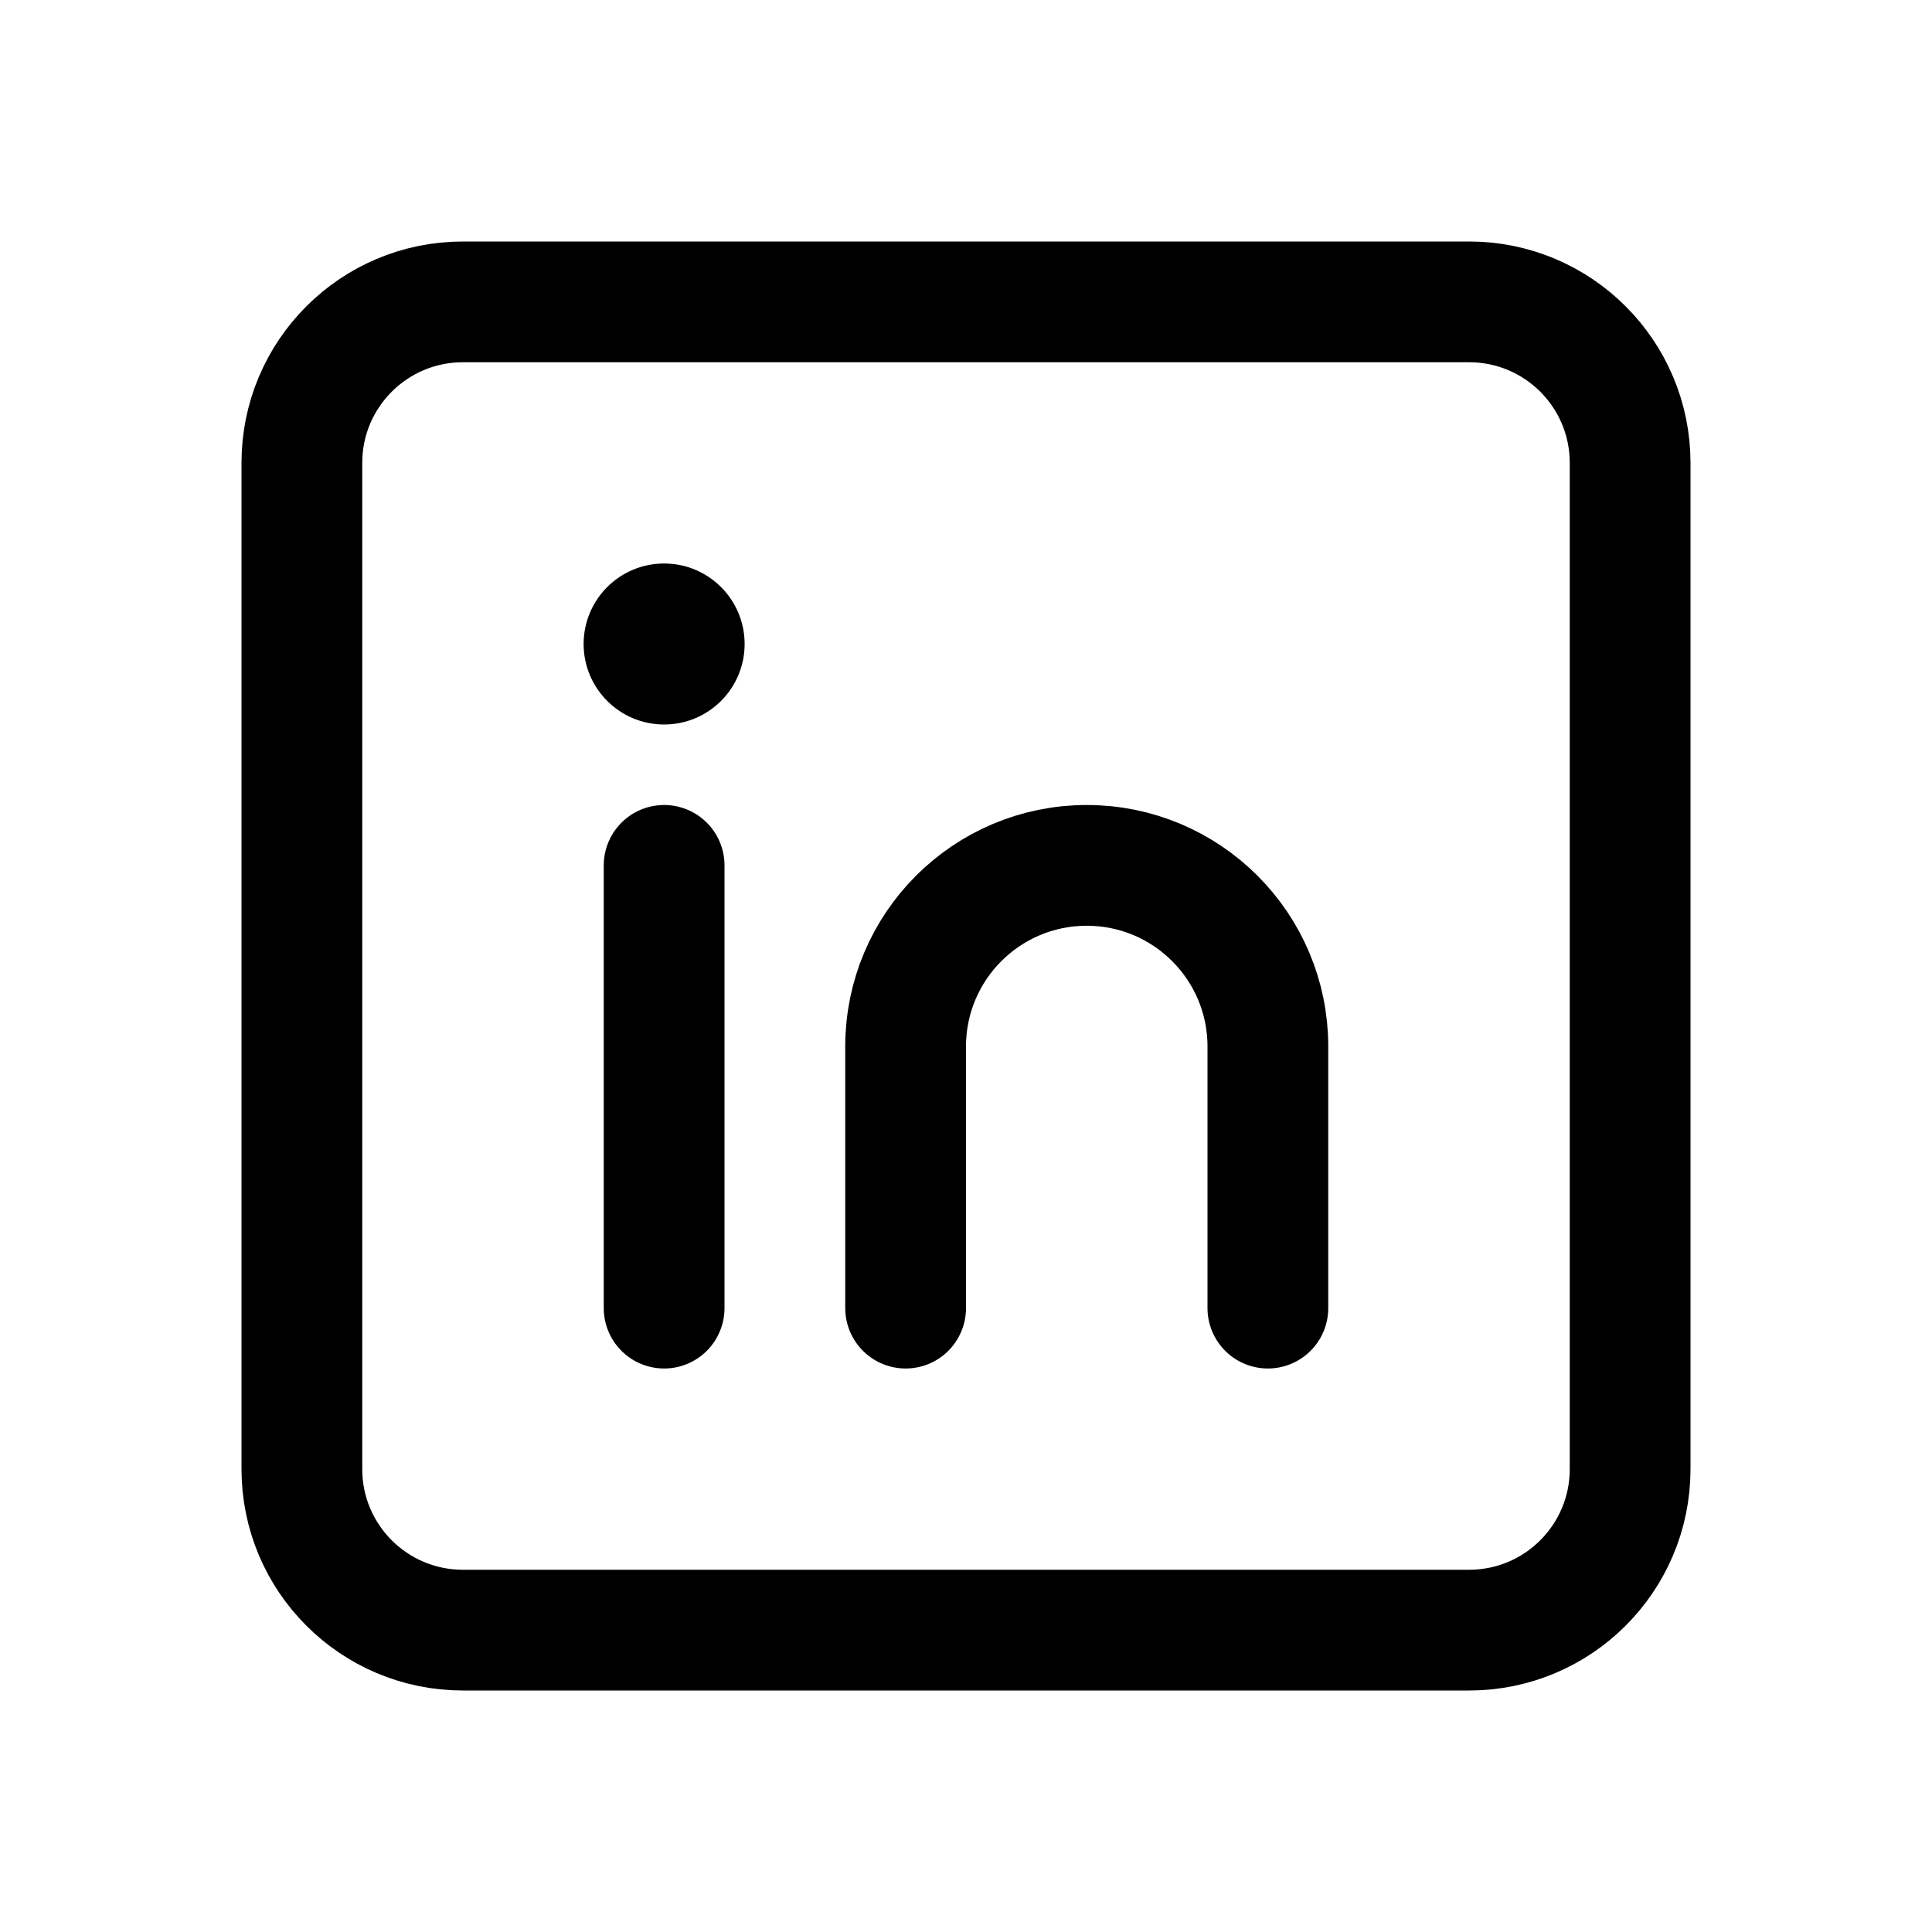
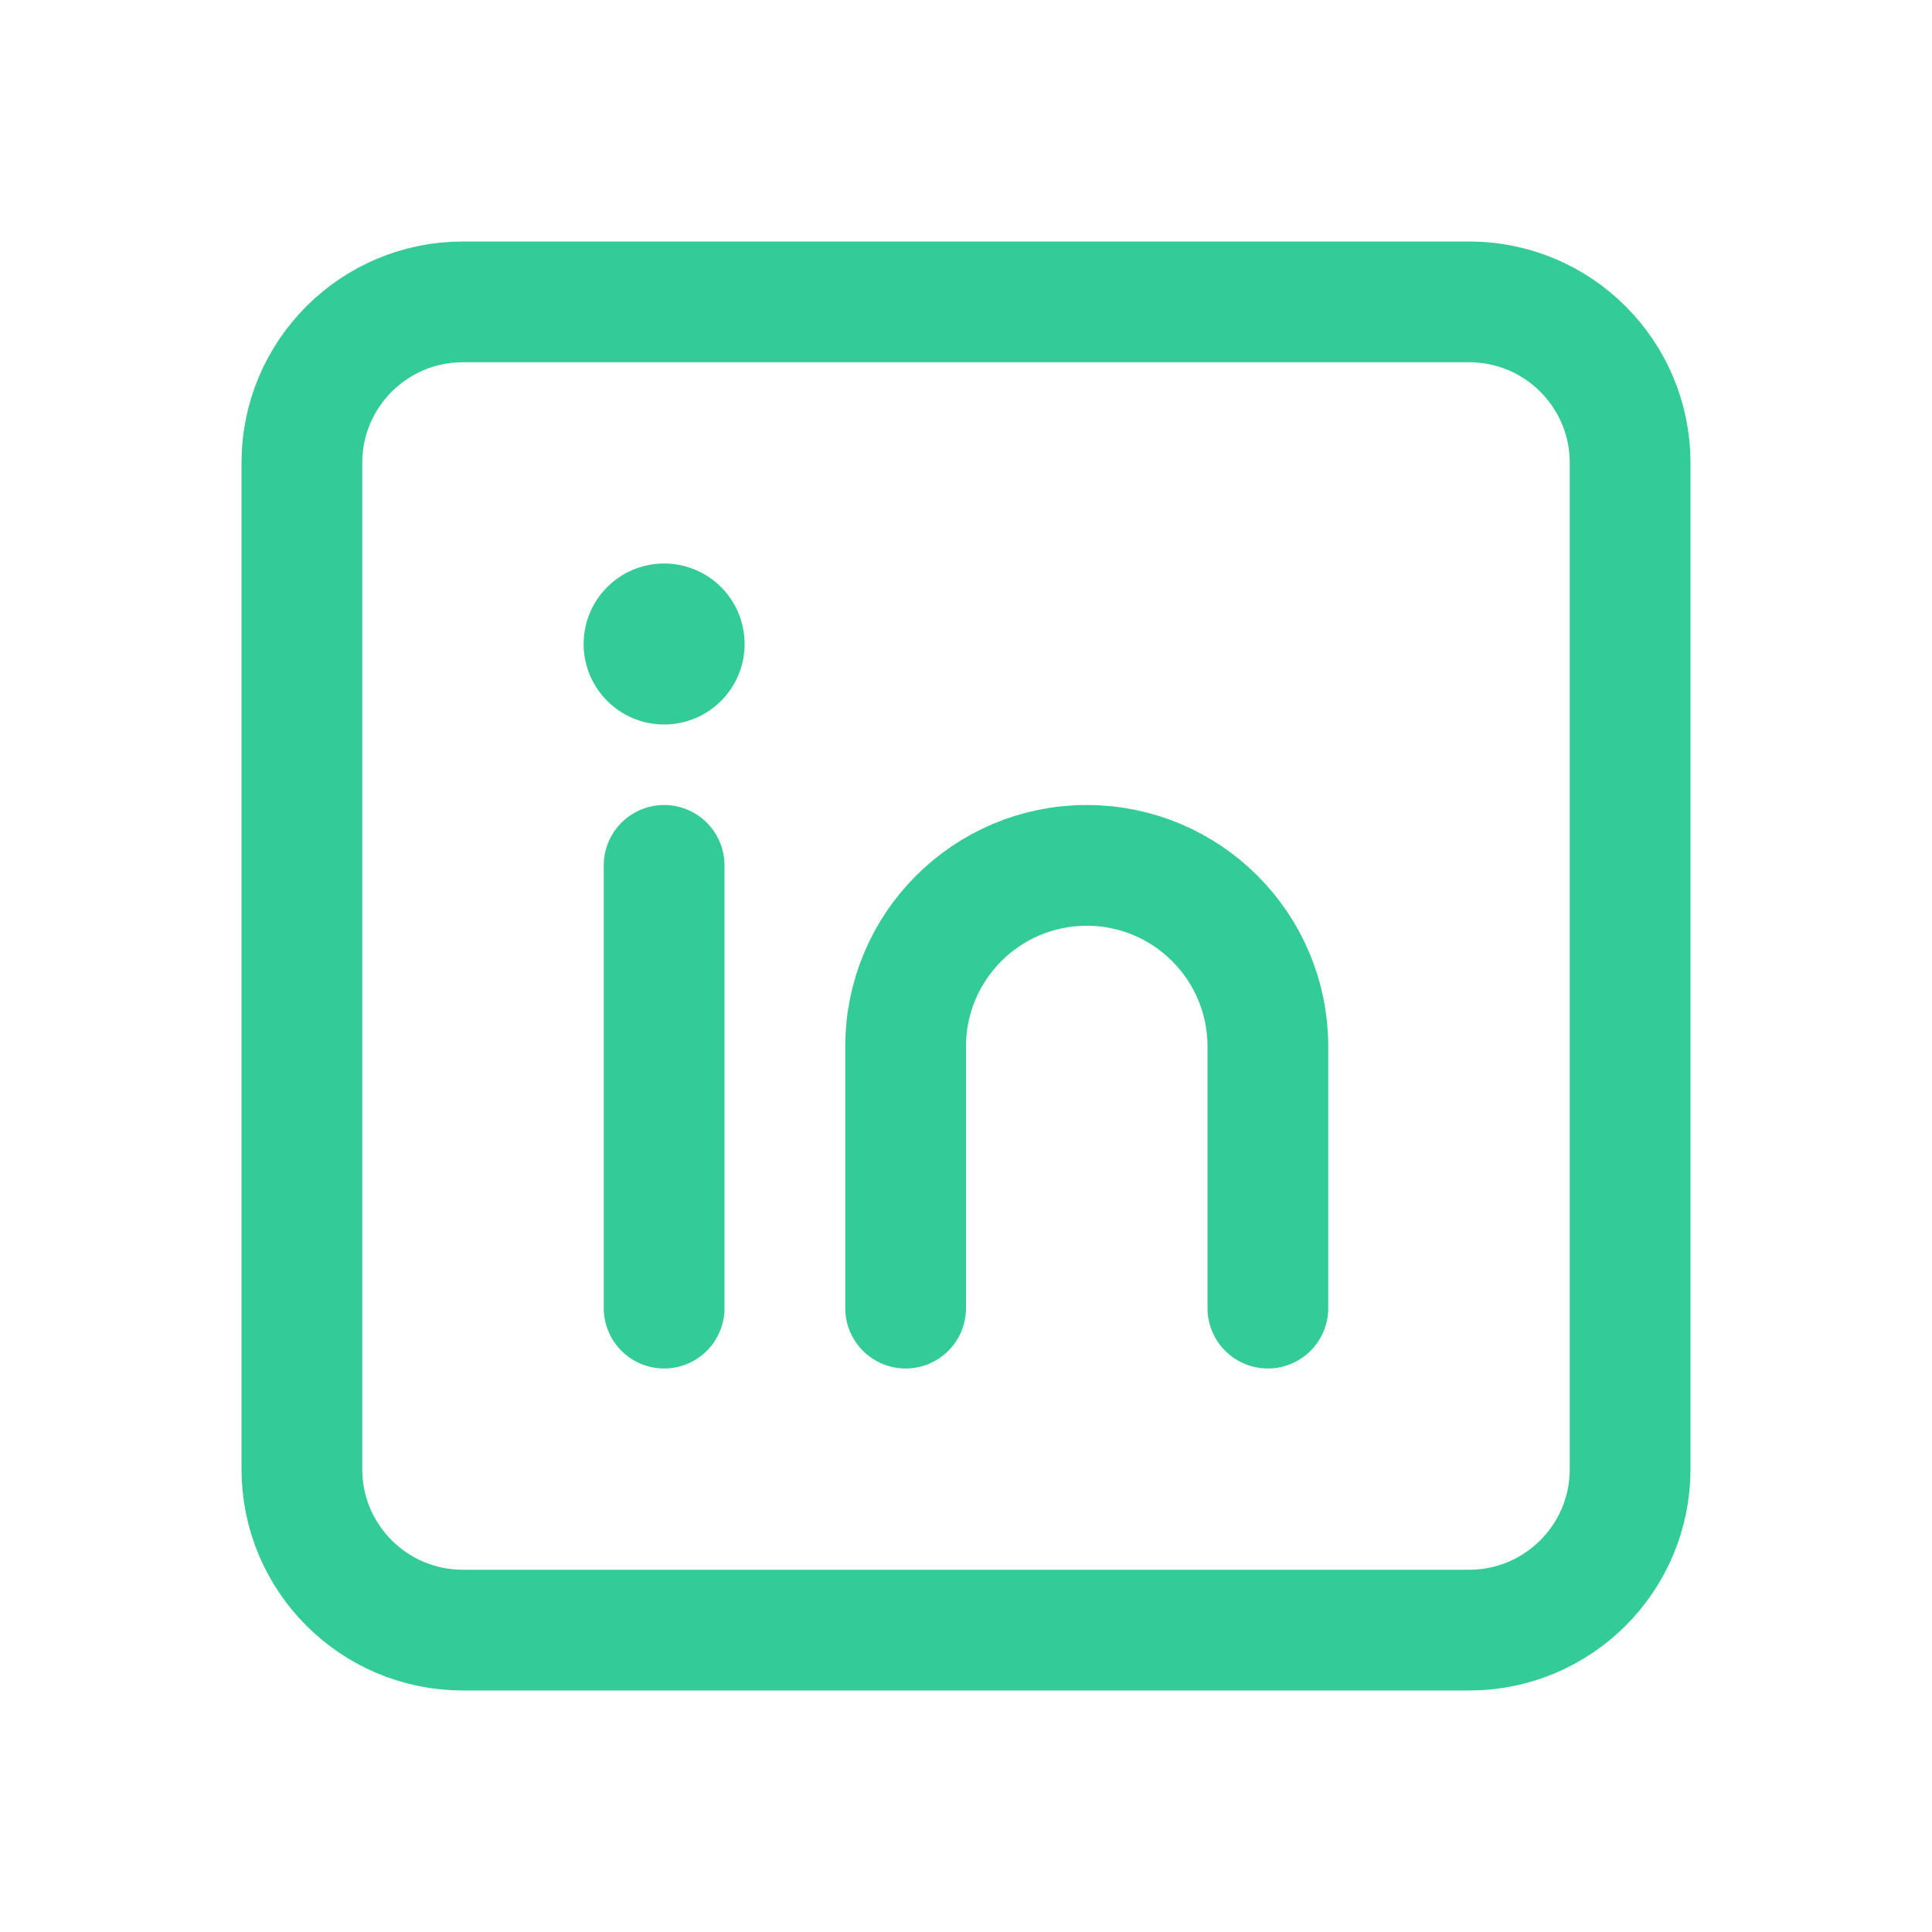
- <svg xmlns="http://www.w3.org/2000/svg" width="800px" height="800px" viewBox="0 0 192 192" fill="none">
-   <rect width="132" height="132" x="30" y="30" stroke="#000000" stroke-width="12" rx="16" />
-   <path stroke="#000000" stroke-linecap="round" stroke-linejoin="round" stroke-width="12" d="M66 86v44" />
-   <circle cx="66" cy="64" r="8" fill="#000000" />
-   <path stroke="#000000" stroke-linecap="round" stroke-width="12" d="M126 130v-26c0-9.941-8.059-18-18-18v0c-9.941 0-18 8.059-18 18v26" />
+ <svg xmlns="http://www.w3.org/2000/svg" width="576pt" height="576pt" viewBox="0 0 576 576">
+   <defs />
+   <rect id="shape0" transform="matrix(3 0 0 3 90 90)" fill="none" stroke="#33cc99" stroke-width="12" stroke-linecap="butt" stroke-linejoin="miter" stroke-miterlimit="2" width="132" height="132" rx="16" ry="16" />
+   <path id="shape1" transform="matrix(3 0 0 3 198 258)" fill="none" stroke="#33cc99" stroke-width="12" stroke-linecap="round" stroke-linejoin="round" d="M0 0L0 44" />
+   <circle id="shape2" transform="matrix(3 0 0 3 174 168)" r="8" cx="8" cy="8" fill="#33cc99" stroke="#33cc99" stroke-width="0" stroke-linecap="square" stroke-linejoin="bevel" />
+   <path id="shape3" transform="matrix(3 0 0 3 270 258)" fill="none" stroke="#33cc99" stroke-width="12" stroke-linecap="round" stroke-linejoin="miter" stroke-miterlimit="2" d="M36 44L36 18C36 8.059 27.941 0 18 0L18 0C8.059 0 0 8.059 0 18L0 44" />
</svg>
